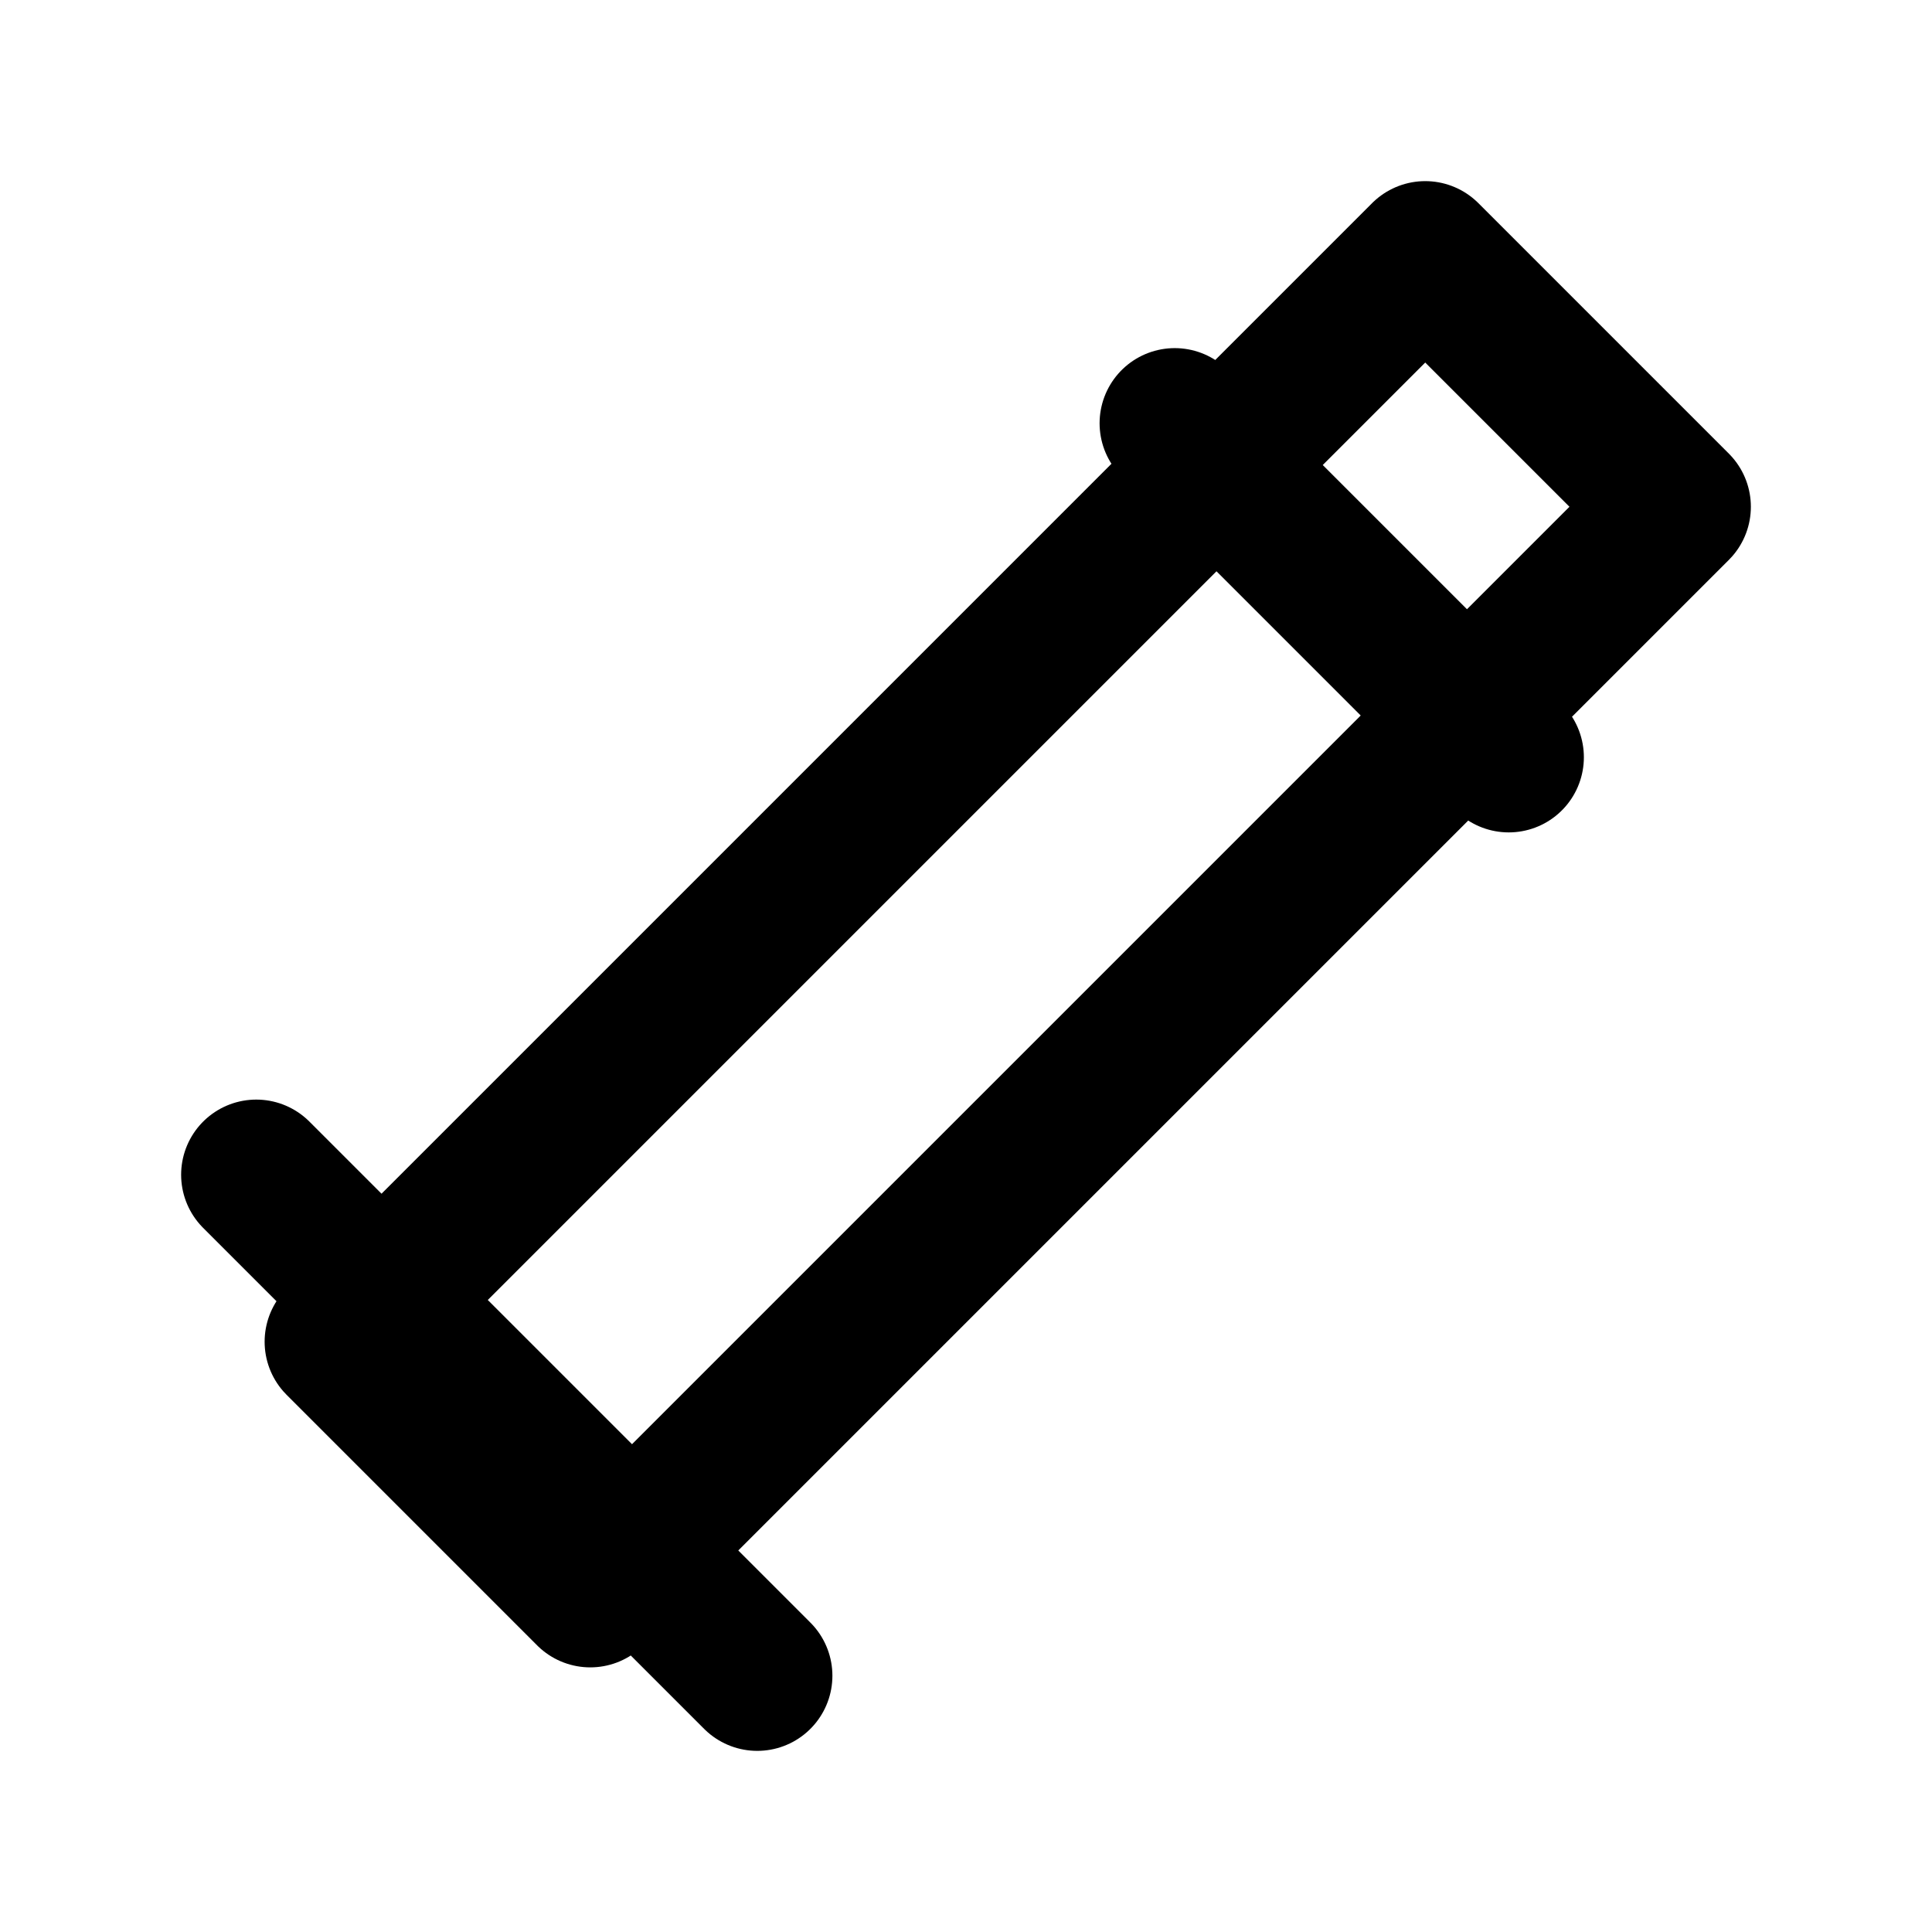
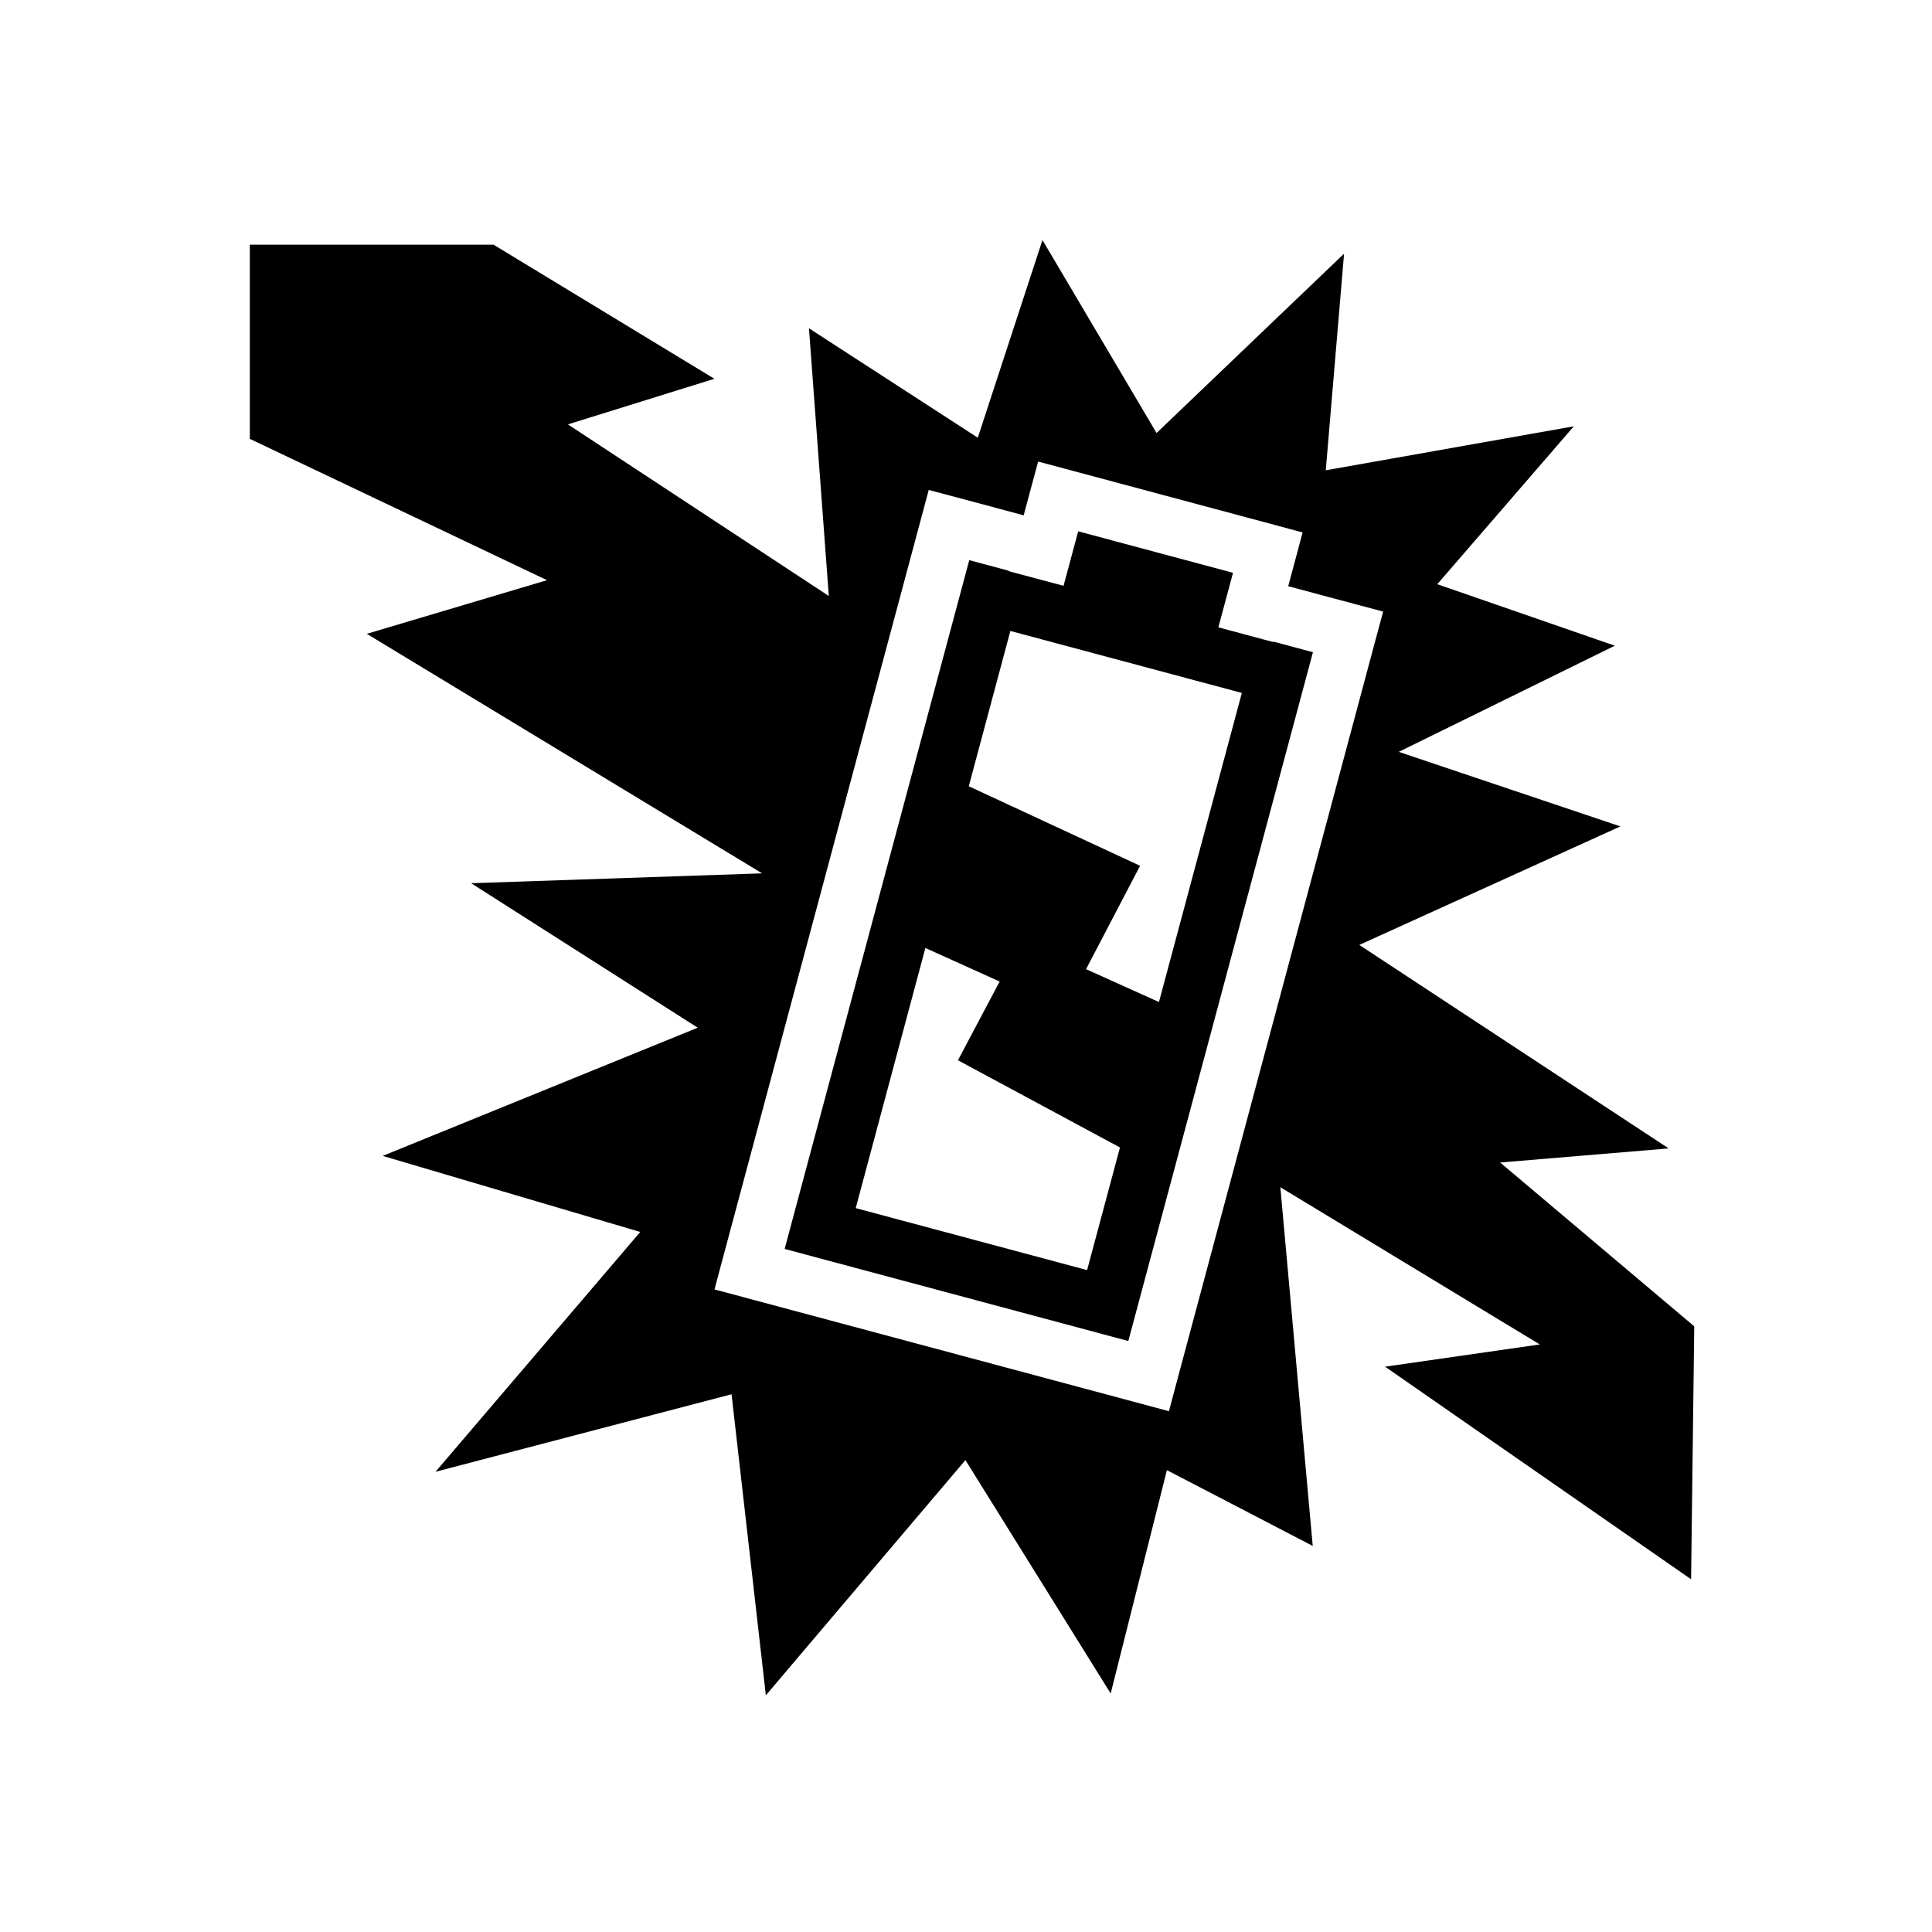
<svg xmlns="http://www.w3.org/2000/svg" id="recurso-potencia" viewBox="0 0 24 24" width="24" height="24">
-   <g transform="translate(0.07181 -0.96543) scale(1.03723)">
-     <path d="M4 17 17 4l3 3L7 20l-3-3ZM14 6l4 4M3 15l6 6" fill="none" stroke="currentColor" stroke-width="1.8" stroke-linecap="round" stroke-linejoin="round" />
+   <g transform="translate(2.25 2.25) scale(0.03808594)">
+     <path fill="#000" d="M280.938 19.22l-21.094 64.468L204.78 48l6.47 87.313-85.094-55.97 47.78-14.874-72.06-43.75h-79.47v63.343l96.938 46.093-58.78 17.5L189.5 225.78 94.594 229l73.906 47.125-102.75 41.813 84 24.812-66.78 78.22 96.56-25.283 11.19 98.188 65.093-76.72 47.375 76.126 18.343-72.842 47.564 24.718-10.563-117 84.626 51.28-50.47 7.252L492.5 456.03l1.03-82.5-63.31-53.436 54.967-4.594-100.906-66.375 85.158-38.656-72.282-24.314 70.47-34.625-57.907-20.06 44.53-51.5-80.906 14.343 5.97-70.657-61.158 58.5-37.22-62.937zm-1.407 72.25l9 2.405 68.22 18.28 9.03 2.44-2.405 9.03-2.28 8.5L383.03 138l9.033 2.406-2.438 9.03-65.03 242.75-2.408 9.033-9.03-2.44L183 363.907l-9.03-2.406 2.405-9.03 65.063-242.75 2.406-9 9.03 2.405 21.94 5.875 2.28-8.5 2.437-9.03zm13.064 22.75l-4.78 17.78-17.877-4.78.032-.126-12.908-3.47-60.218 224.657 112.094 30.033 60.218-224.657-12.906-3.47-.03.158-17.908-4.813 4.782-17.78-50.5-13.53zm-22.125 32.5l75.5 20.218-27.033 100.812-23.78-10.72 17.624-33.717-55.874-25.938 13.563-50.656zm-27.72 103.405l24.22 10.938-13.595 25.687 52.844 28.438-10.72 40-75.47-20.22 22.72-84.843z" />
  </g>
</svg>
